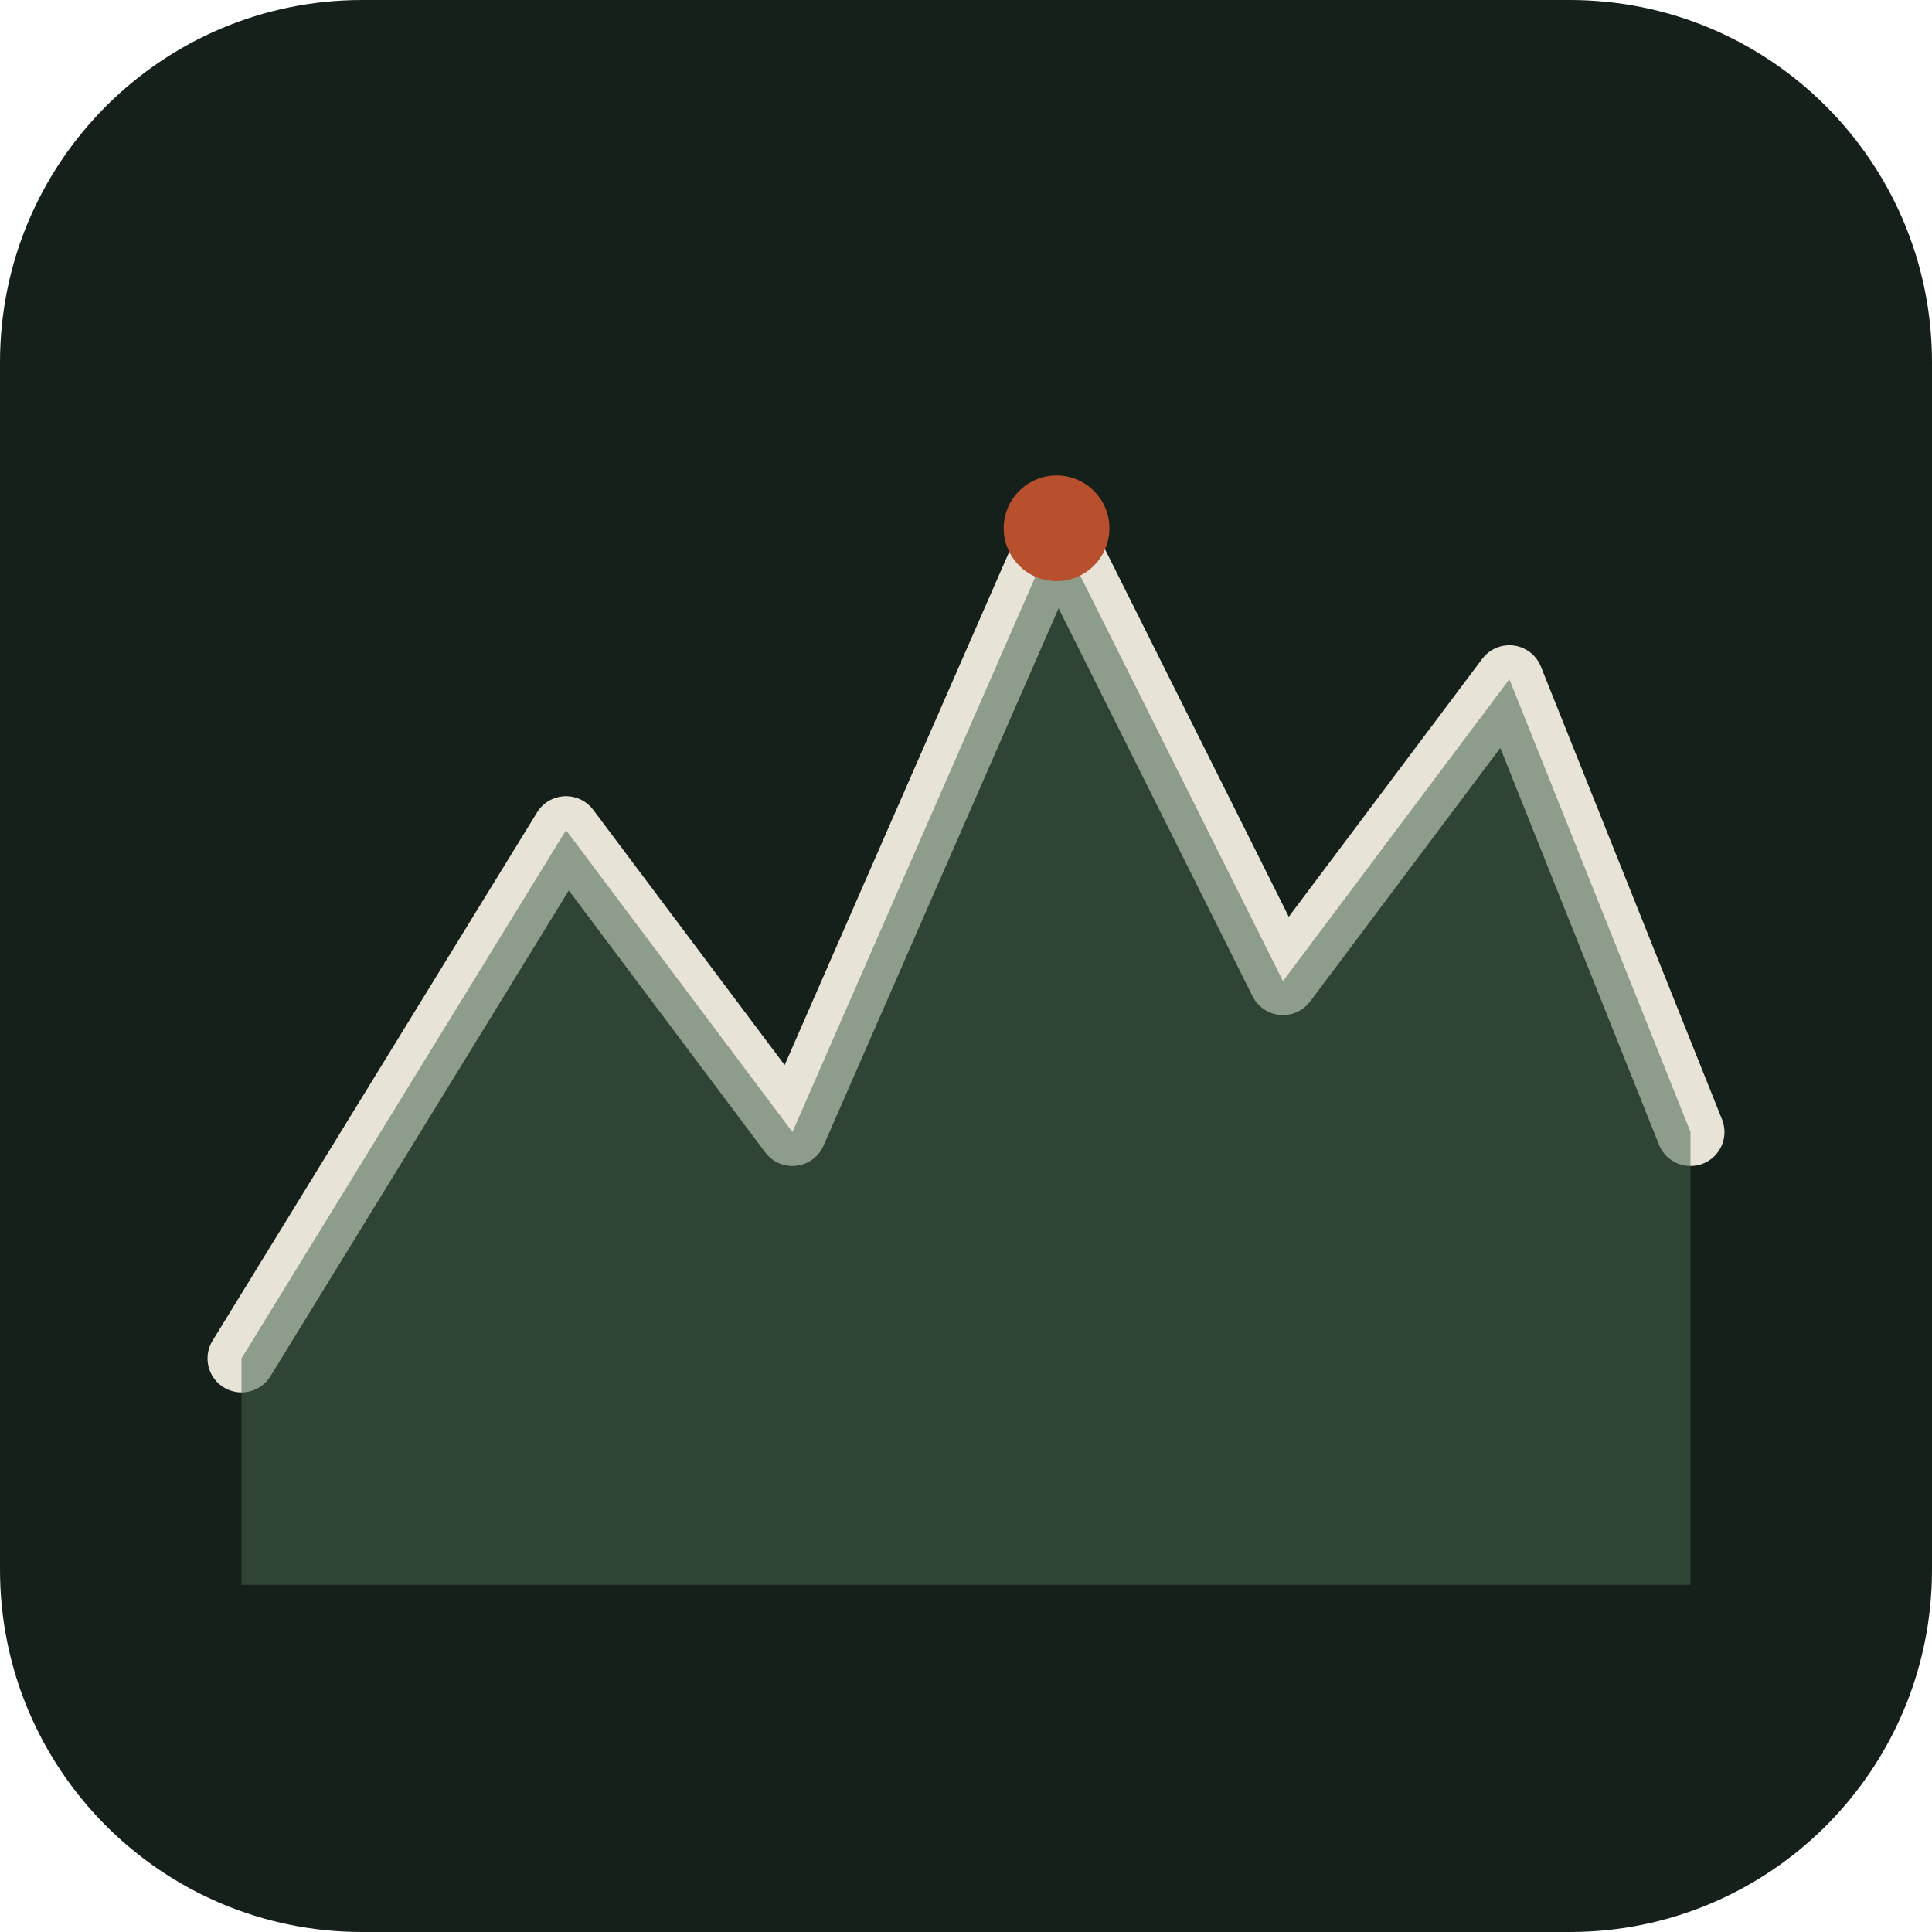
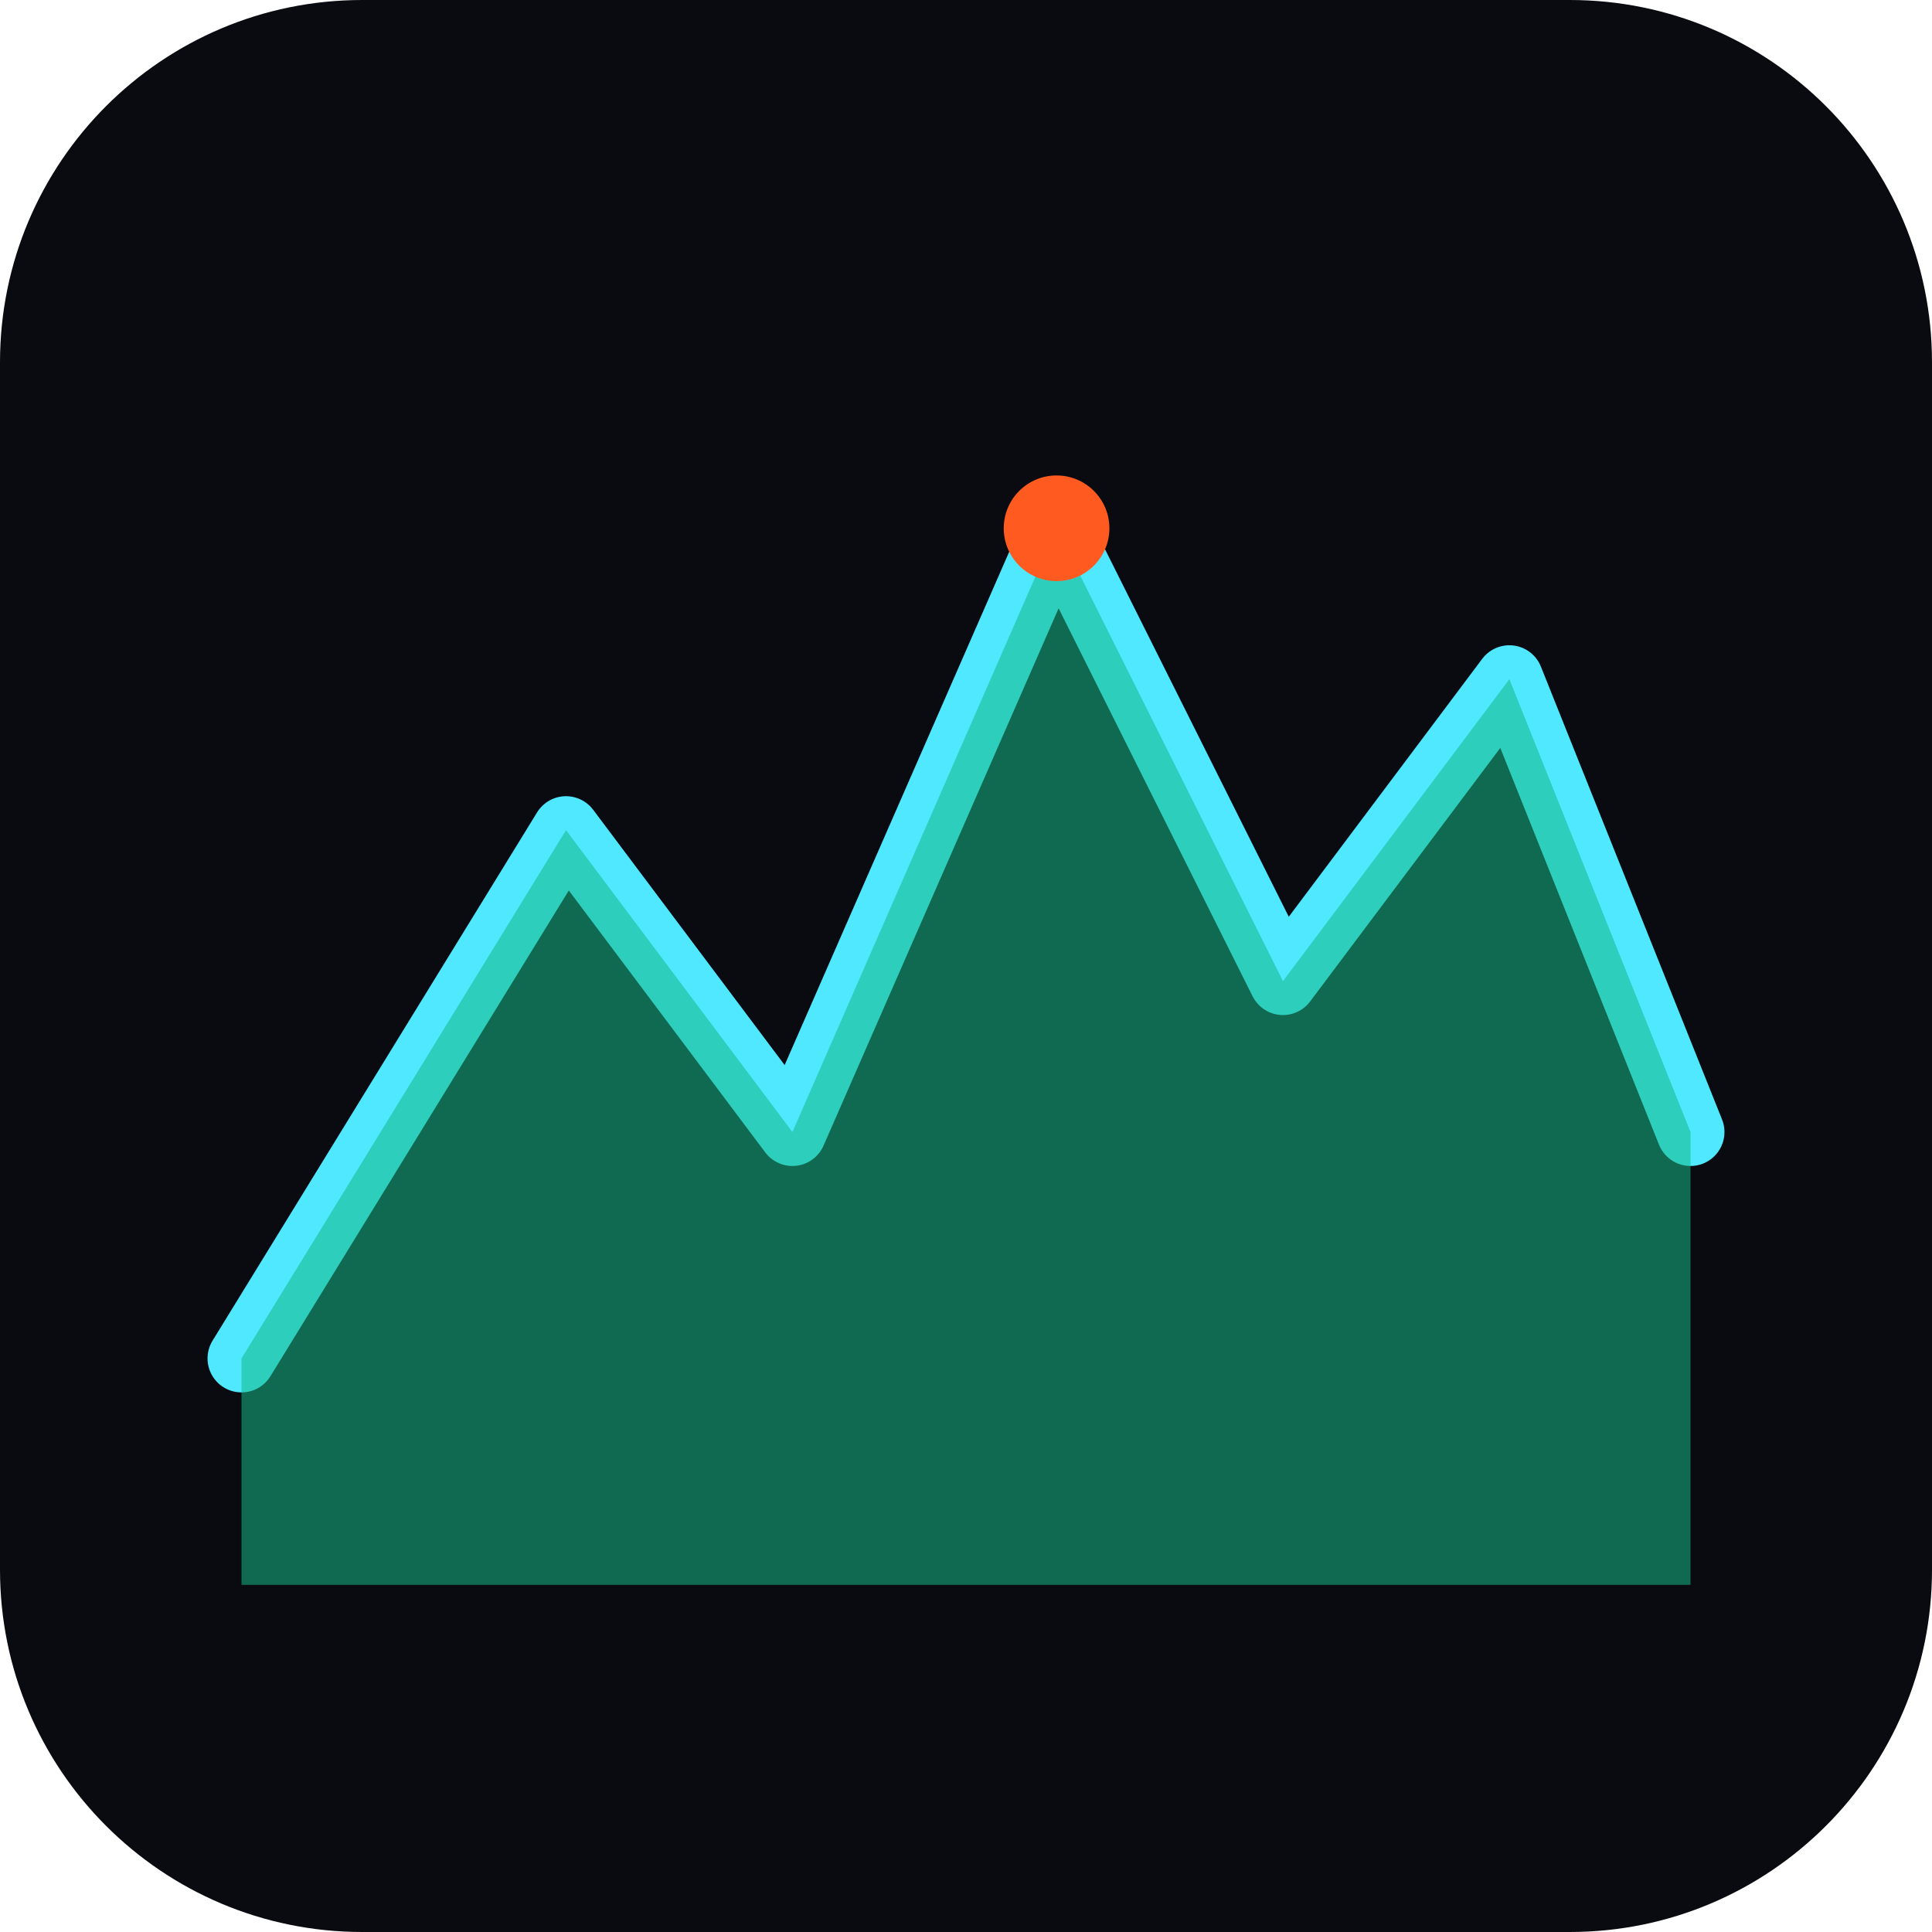
<svg xmlns="http://www.w3.org/2000/svg" viewBox="0 0 512 512">
-   <rect width="512" height="512" rx="96" fill="#16201b" />
-   <polyline points="64,360 150,220 210,300 280,140 340,260 400,180 448,300" fill="none" stroke="#e7e3d6" stroke-width="18" stroke-linecap="round" stroke-linejoin="round" />
-   <polyline points="64,360 150,220 210,300 280,140 340,260 400,180 448,300 448,420 64,420" fill="#45624c" opacity="0.55" stroke="none" />
-   <circle cx="280" cy="140" r="14" fill="#b8502e" />
+   <rect width="512" height="512" rx="96" fill="#0a0b10" />
+   <polyline points="64,360 150,220 210,300 280,140 340,260 400,180 448,300" fill="none" stroke="#4fe8ff" stroke-width="18" stroke-linecap="round" stroke-linejoin="round" />
+   <polyline points="64,360 150,220 210,300 280,140 340,260 400,180 448,300 448,420 64,420" fill="#12b886" opacity="0.55" stroke="none" />
+   <circle cx="280" cy="140" r="14" fill="#ff5a1f" />
</svg>
